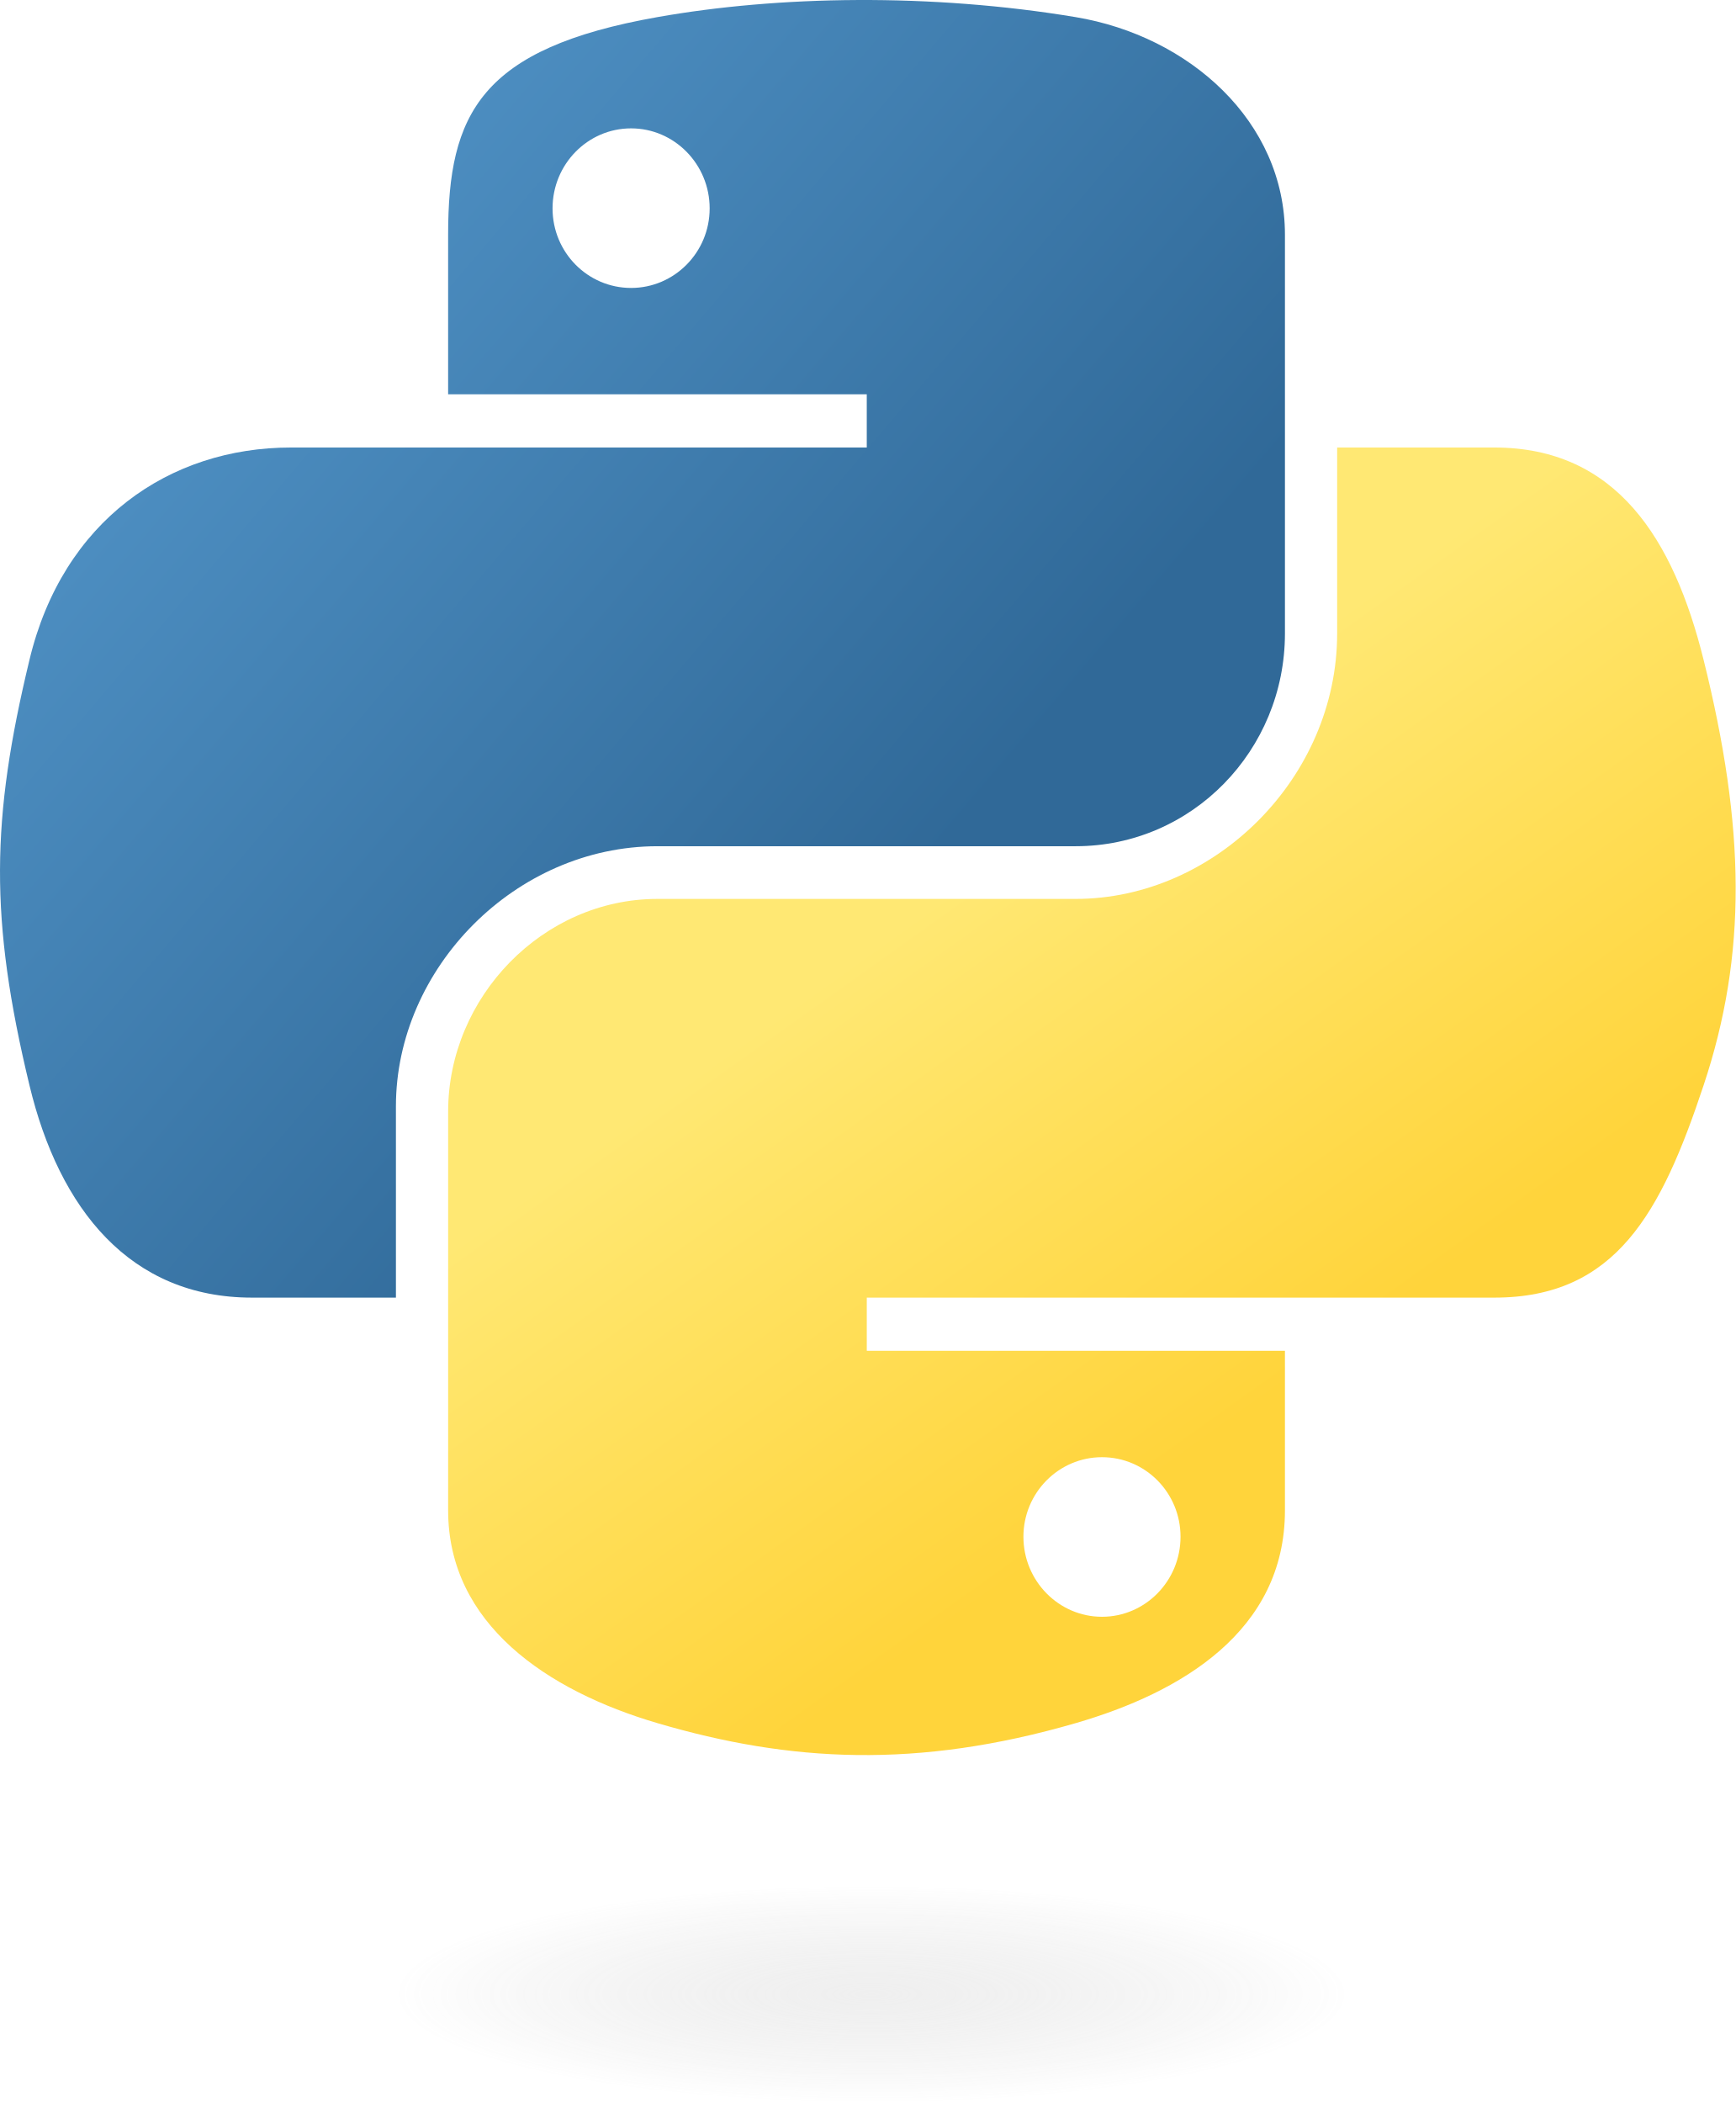
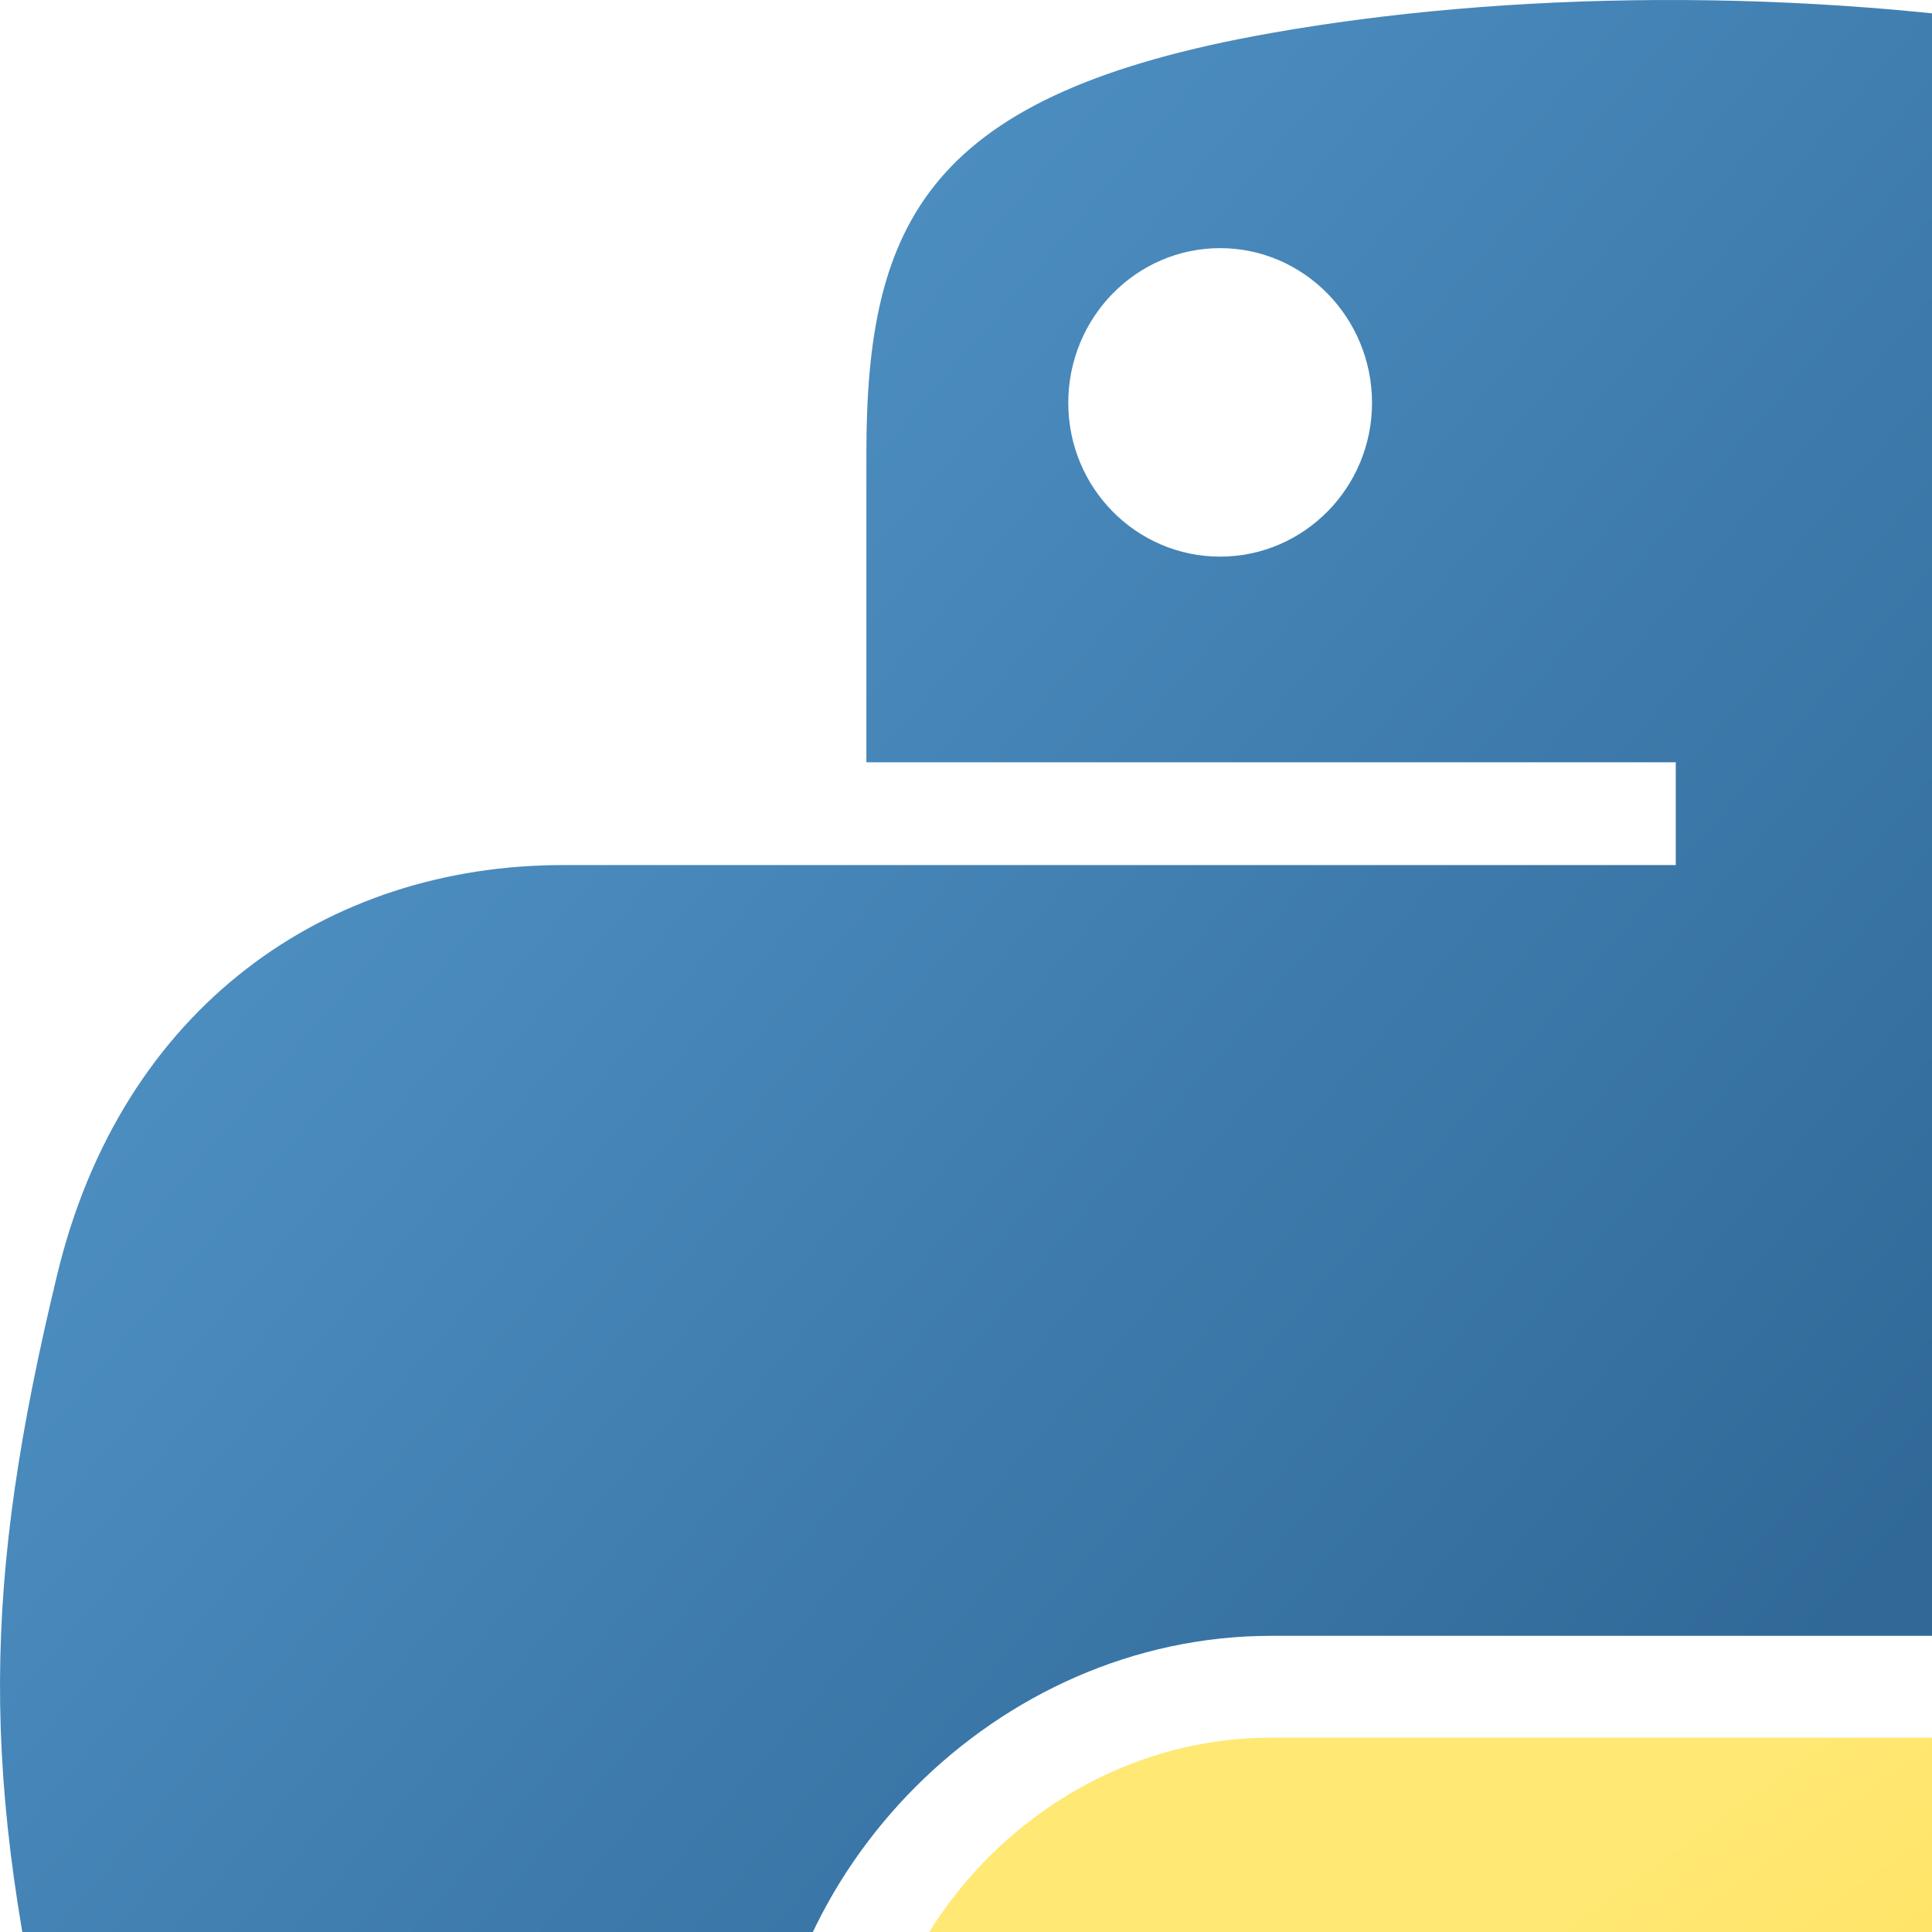
- <svg xmlns="http://www.w3.org/2000/svg" xmlns:xlink="http://www.w3.org/1999/xlink" version="1.0" id="svg2" width="83.371pt" height="101.001pt">
+ <svg xmlns="http://www.w3.org/2000/svg" xmlns:xlink="http://www.w3.org/1999/xlink" version="1.0" id="svg2" width="64" height="64">
  <defs id="defs4">
    <linearGradient id="linearGradient2795">
      <stop style="stop-color:#b8b8b8;stop-opacity:0.498;" offset="0" id="stop2797" />
      <stop style="stop-color:#7f7f7f;stop-opacity:0;" offset="1" id="stop2799" />
    </linearGradient>
    <linearGradient id="linearGradient2787">
      <stop style="stop-color:#7f7f7f;stop-opacity:0.5;" offset="0" id="stop2789" />
      <stop style="stop-color:#7f7f7f;stop-opacity:0;" offset="1" id="stop2791" />
    </linearGradient>
    <linearGradient id="linearGradient3676">
      <stop style="stop-color:#b2b2b2;stop-opacity:0.5;" offset="0" id="stop3678" />
      <stop style="stop-color:#b3b3b3;stop-opacity:0;" offset="1" id="stop3680" />
    </linearGradient>
    <linearGradient id="linearGradient3236">
      <stop style="stop-color:#f4f4f4;stop-opacity:1" offset="0" id="stop3244" />
      <stop style="stop-color:white;stop-opacity:1" offset="1" id="stop3240" />
    </linearGradient>
    <linearGradient id="linearGradient4671">
      <stop style="stop-color:#ffd43b;stop-opacity:1;" offset="0" id="stop4673" />
      <stop style="stop-color:#ffe873;stop-opacity:1" offset="1" id="stop4675" />
    </linearGradient>
    <linearGradient id="linearGradient4689">
      <stop style="stop-color:#5a9fd4;stop-opacity:1;" offset="0" id="stop4691" />
      <stop style="stop-color:#306998;stop-opacity:1;" offset="1" id="stop4693" />
    </linearGradient>
    <linearGradient x1="224.24" y1="144.757" x2="-65.309" y2="144.757" id="linearGradient2987" xlink:href="#linearGradient4671" gradientUnits="userSpaceOnUse" gradientTransform="translate(100.2702,99.61116)" />
    <linearGradient x1="172.942" y1="77.476" x2="26.67" y2="76.313" id="linearGradient2990" xlink:href="#linearGradient4689" gradientUnits="userSpaceOnUse" gradientTransform="translate(100.2702,99.61116)" />
    <linearGradient xlink:href="#linearGradient4689" id="linearGradient2587" gradientUnits="userSpaceOnUse" gradientTransform="translate(100.2702,99.61116)" x1="172.942" y1="77.476" x2="26.67" y2="76.313" />
    <linearGradient xlink:href="#linearGradient4671" id="linearGradient2589" gradientUnits="userSpaceOnUse" gradientTransform="translate(100.2702,99.61116)" x1="224.24" y1="144.757" x2="-65.309" y2="144.757" />
    <linearGradient xlink:href="#linearGradient4689" id="linearGradient2248" gradientUnits="userSpaceOnUse" gradientTransform="translate(100.2702,99.61116)" x1="172.942" y1="77.476" x2="26.67" y2="76.313" />
    <linearGradient xlink:href="#linearGradient4671" id="linearGradient2250" gradientUnits="userSpaceOnUse" gradientTransform="translate(100.2702,99.61116)" x1="224.24" y1="144.757" x2="-65.309" y2="144.757" />
    <linearGradient xlink:href="#linearGradient4671" id="linearGradient2255" gradientUnits="userSpaceOnUse" gradientTransform="matrix(0.562541,0,0,0.567972,-11.5974,-7.60954)" x1="224.24" y1="144.757" x2="-65.309" y2="144.757" />
    <linearGradient xlink:href="#linearGradient4689" id="linearGradient2258" gradientUnits="userSpaceOnUse" gradientTransform="matrix(0.562541,0,0,0.567972,-11.5974,-7.60954)" x1="172.942" y1="76.176" x2="26.67" y2="76.313" />
    <radialGradient xlink:href="#linearGradient2795" id="radialGradient2801" cx="61.519" cy="132.286" fx="61.519" fy="132.286" r="29.037" gradientTransform="matrix(1,0,0,0.177966,0,108.7434)" gradientUnits="userSpaceOnUse" />
    <linearGradient xlink:href="#linearGradient4671" id="linearGradient1475" gradientUnits="userSpaceOnUse" gradientTransform="matrix(0.562541,0,0,0.567972,-14.99112,-11.70237)" x1="150.961" y1="192.352" x2="112.031" y2="137.273" />
    <linearGradient xlink:href="#linearGradient4689" id="linearGradient1478" gradientUnits="userSpaceOnUse" gradientTransform="matrix(0.562541,0,0,0.567972,-14.99112,-11.70237)" x1="26.649" y1="20.604" x2="135.665" y2="114.398" />
    <radialGradient xlink:href="#linearGradient2795" id="radialGradient1480" gradientUnits="userSpaceOnUse" gradientTransform="matrix(1.7490565e-8,-0.239947,1.054668,3.7915457e-7,-83.7008,142.462)" cx="61.519" cy="132.286" fx="61.519" fy="132.286" r="29.037" />
  </defs>
  <path style="fill:url(#linearGradient1478);fill-opacity:1" d="M 54.919,9.1927421e-4 C 50.335,0.022 45.958,0.413 42.106,1.095 30.76,3.099 28.7,7.295 28.7,15.032 v 10.219 h 26.812 v 3.406 h -26.812 -10.062 c -7.792,0 -14.616,4.684 -16.75,13.594 -2.462,10.213 -2.571,16.586 0,27.25 1.906,7.938 6.458,13.594 14.25,13.594 h 9.219 v -12.25 c 0,-8.85 7.657,-16.656 16.75,-16.656 h 26.781 c 7.455,0 13.406,-6.138 13.406,-13.625 v -25.531 c 0,-7.266 -6.13,-12.725 -13.406,-13.937 C 64.282,0.328 59.502,-0.02 54.919,9.1927421e-4 Z m -14.5,8.219 c 2.77,0 5.031,2.299 5.031,5.125 -2e-6,2.816 -2.262,5.094 -5.031,5.094 -2.779,-1e-6 -5.031,-2.277 -5.031,-5.094 -10e-7,-2.826 2.252,-5.125 5.031,-5.125 z" id="path1948" />
  <path style="fill:url(#linearGradient1475);fill-opacity:1" d="m 85.638,28.657 v 11.906 c 0,9.231 -7.826,17 -16.75,17 h -26.781 c -7.336,0 -13.406,6.278 -13.406,13.625 v 25.531 c 0,7.266 6.319,11.54 13.406,13.625 8.487,2.496 16.626,2.947 26.781,0 6.75,-1.954 13.406,-5.888 13.406,-13.625 V 86.501 h -26.781 v -3.406 h 26.781 13.406 c 7.792,0 10.696,-5.435 13.406,-13.594 2.799,-8.399 2.68,-16.476 0,-27.25 -1.926,-7.757 -5.604,-13.594 -13.406,-13.594 z m -15.062,64.656 c 2.779,3e-6 5.031,2.277 5.031,5.094 -2e-6,2.826 -2.252,5.125 -5.031,5.125 -2.77,0 -5.031,-2.299 -5.031,-5.125 2e-6,-2.816 2.262,-5.094 5.031,-5.094 z" id="path1950" />
  <ellipse style="opacity:0.444;fill:url(#radialGradient1480);fill-opacity:1;fill-rule:nonzero;stroke:none;stroke-width:15.417;stroke-miterlimit:4;stroke-dasharray:none;stroke-opacity:1" id="path1894" cx="55.817" cy="127.701" rx="35.931" ry="6.967" />
</svg>
